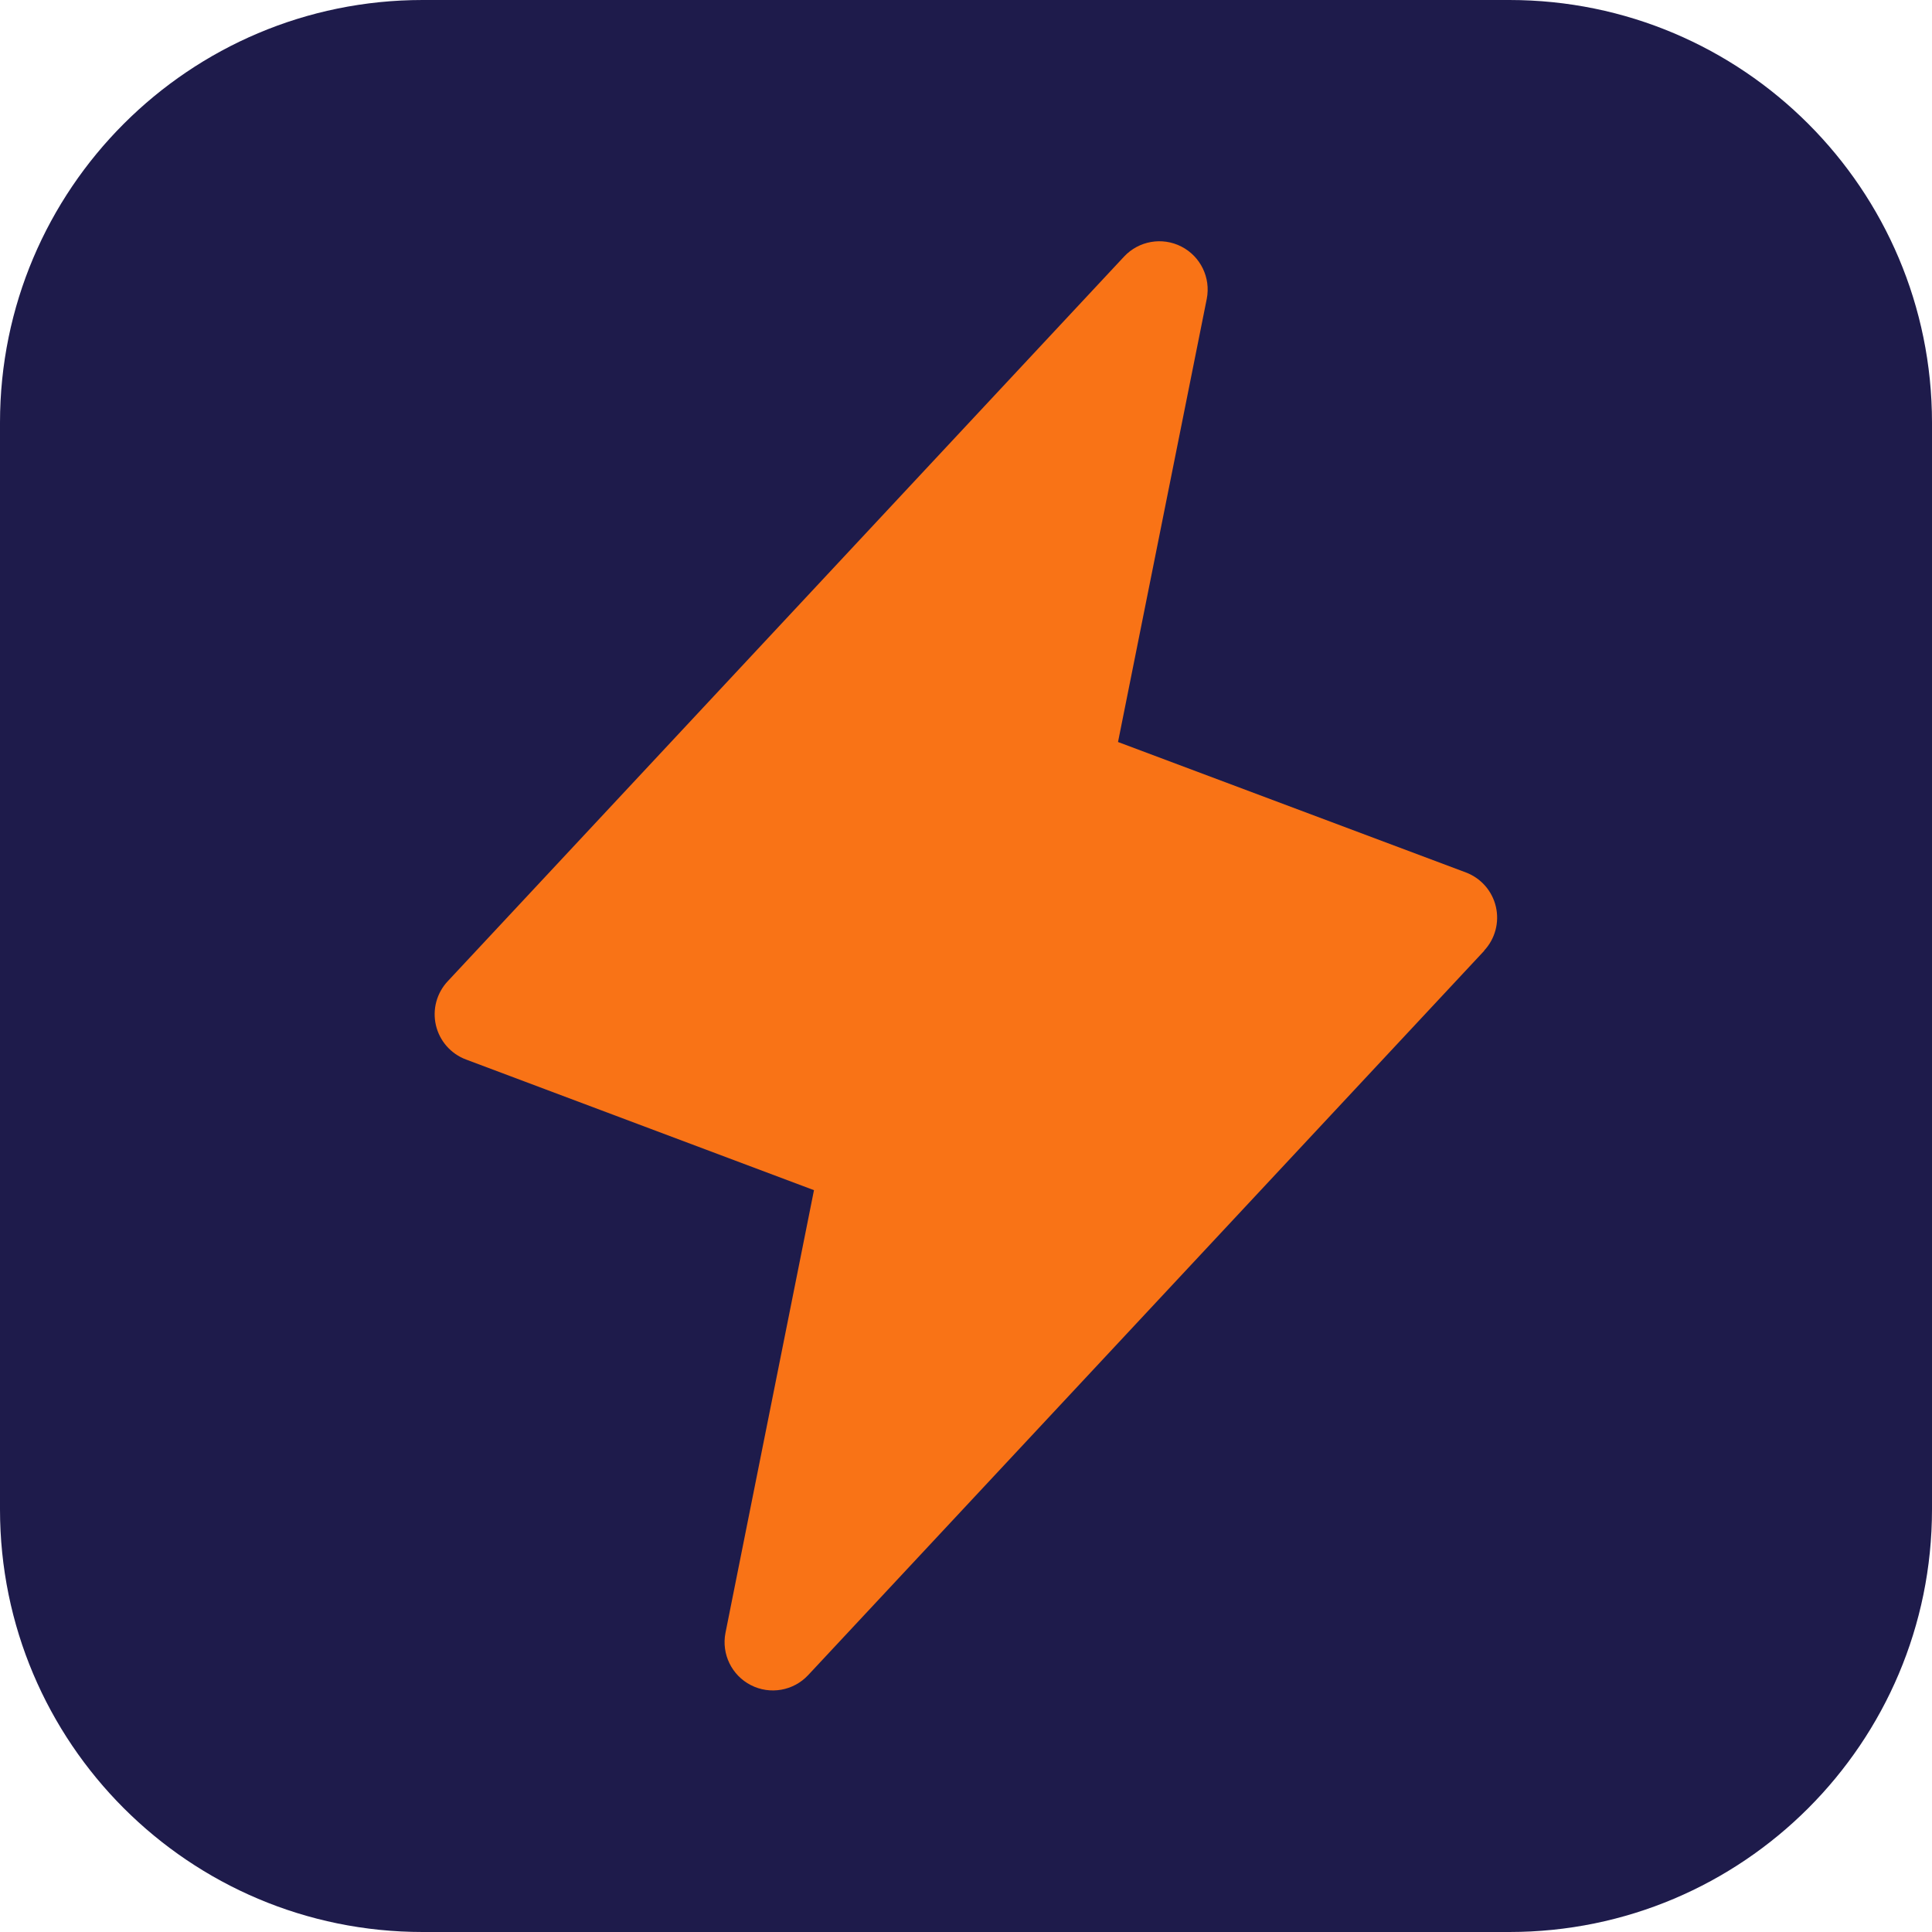
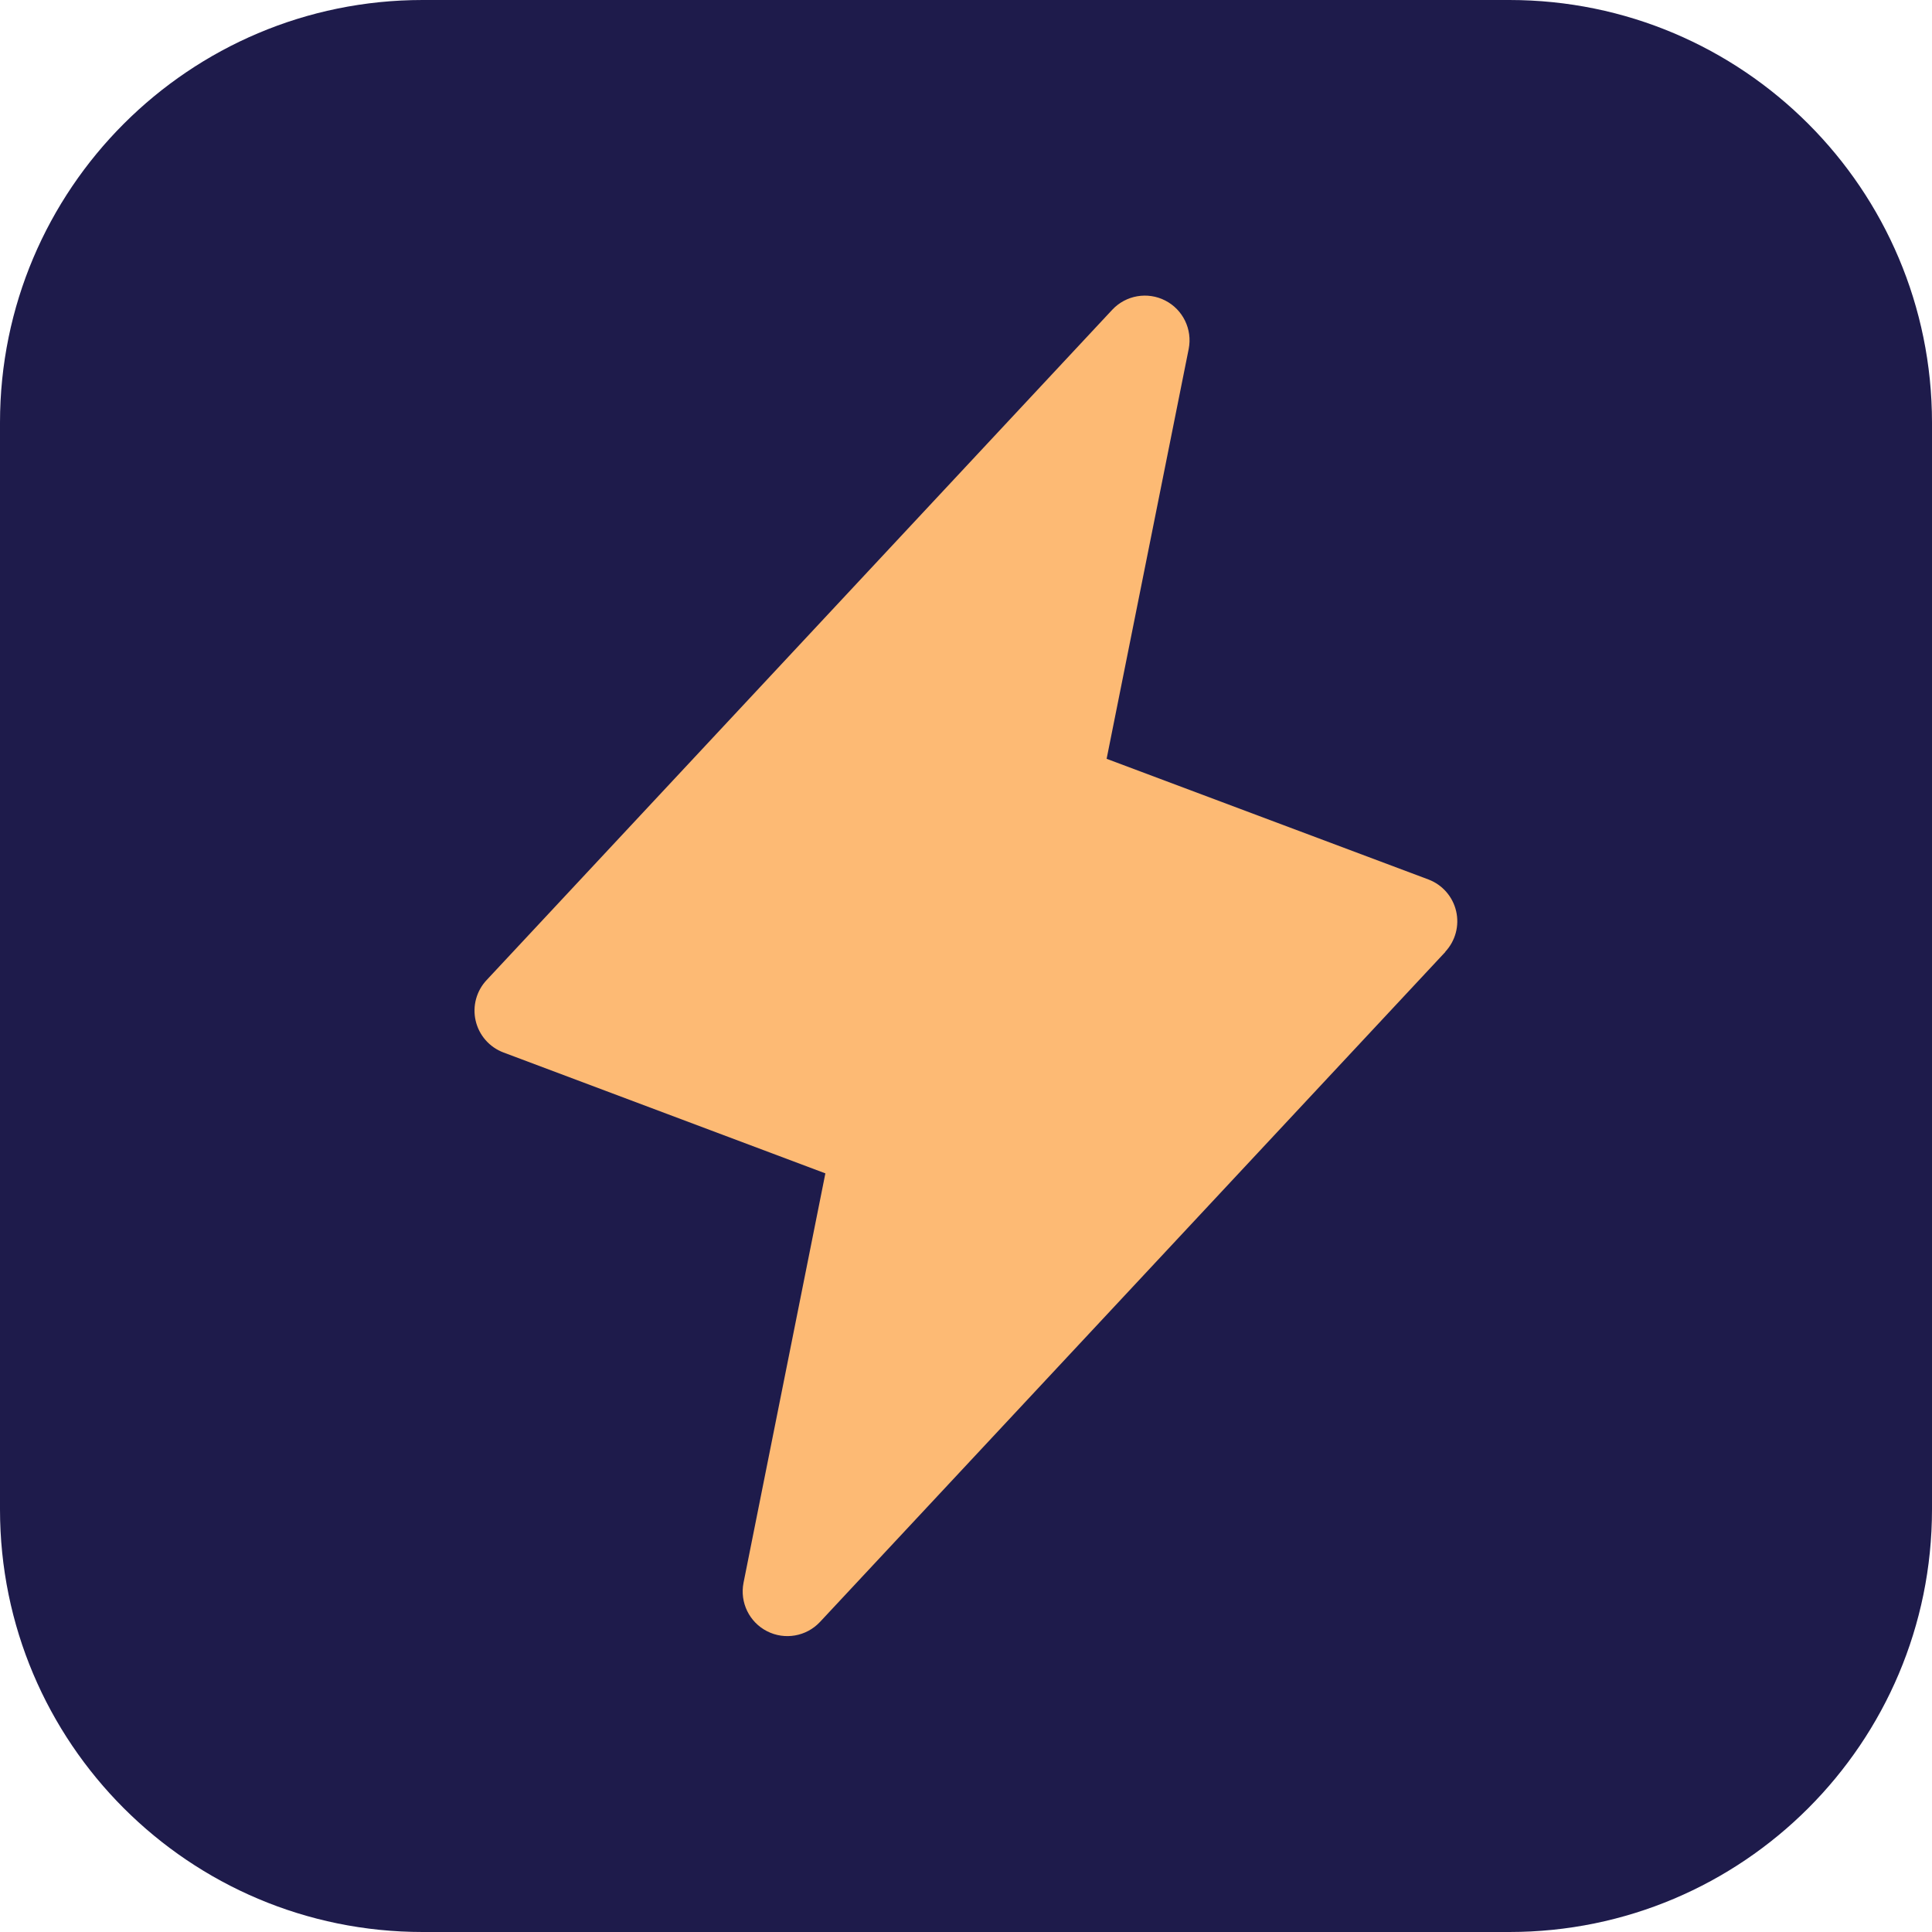
<svg xmlns="http://www.w3.org/2000/svg" viewBox="0 0 256 256">
  <rect width="256" height="256" rx="56" fill="#1e1b4b" />
-   <path transform="translate(128 128) scale(0.8) translate(-128 -128)" fill="#f97316" d="M213.85,125.46l-112,120a8,8,0,0,1-13.69-7l14.66-73.33L45.19,143.49a8,8,0,0,1-3-13l112-120a8,8,0,0,1,13.69,7L153.18,90.9l57.63,21.61a8,8,0,0,1,3,12.95Z" />
+   <path transform="translate(128 128) scale(0.74) translate(-128 -128)" fill="#fdba74" d="M213.85,125.46l-112,120a8,8,0,0,1-13.69-7l14.66-73.33L45.19,143.49a8,8,0,0,1-3-13l112-120a8,8,0,0,1,13.69,7L153.18,90.9l57.63,21.61a8,8,0,0,1,3,12.95Z" />
</svg>
